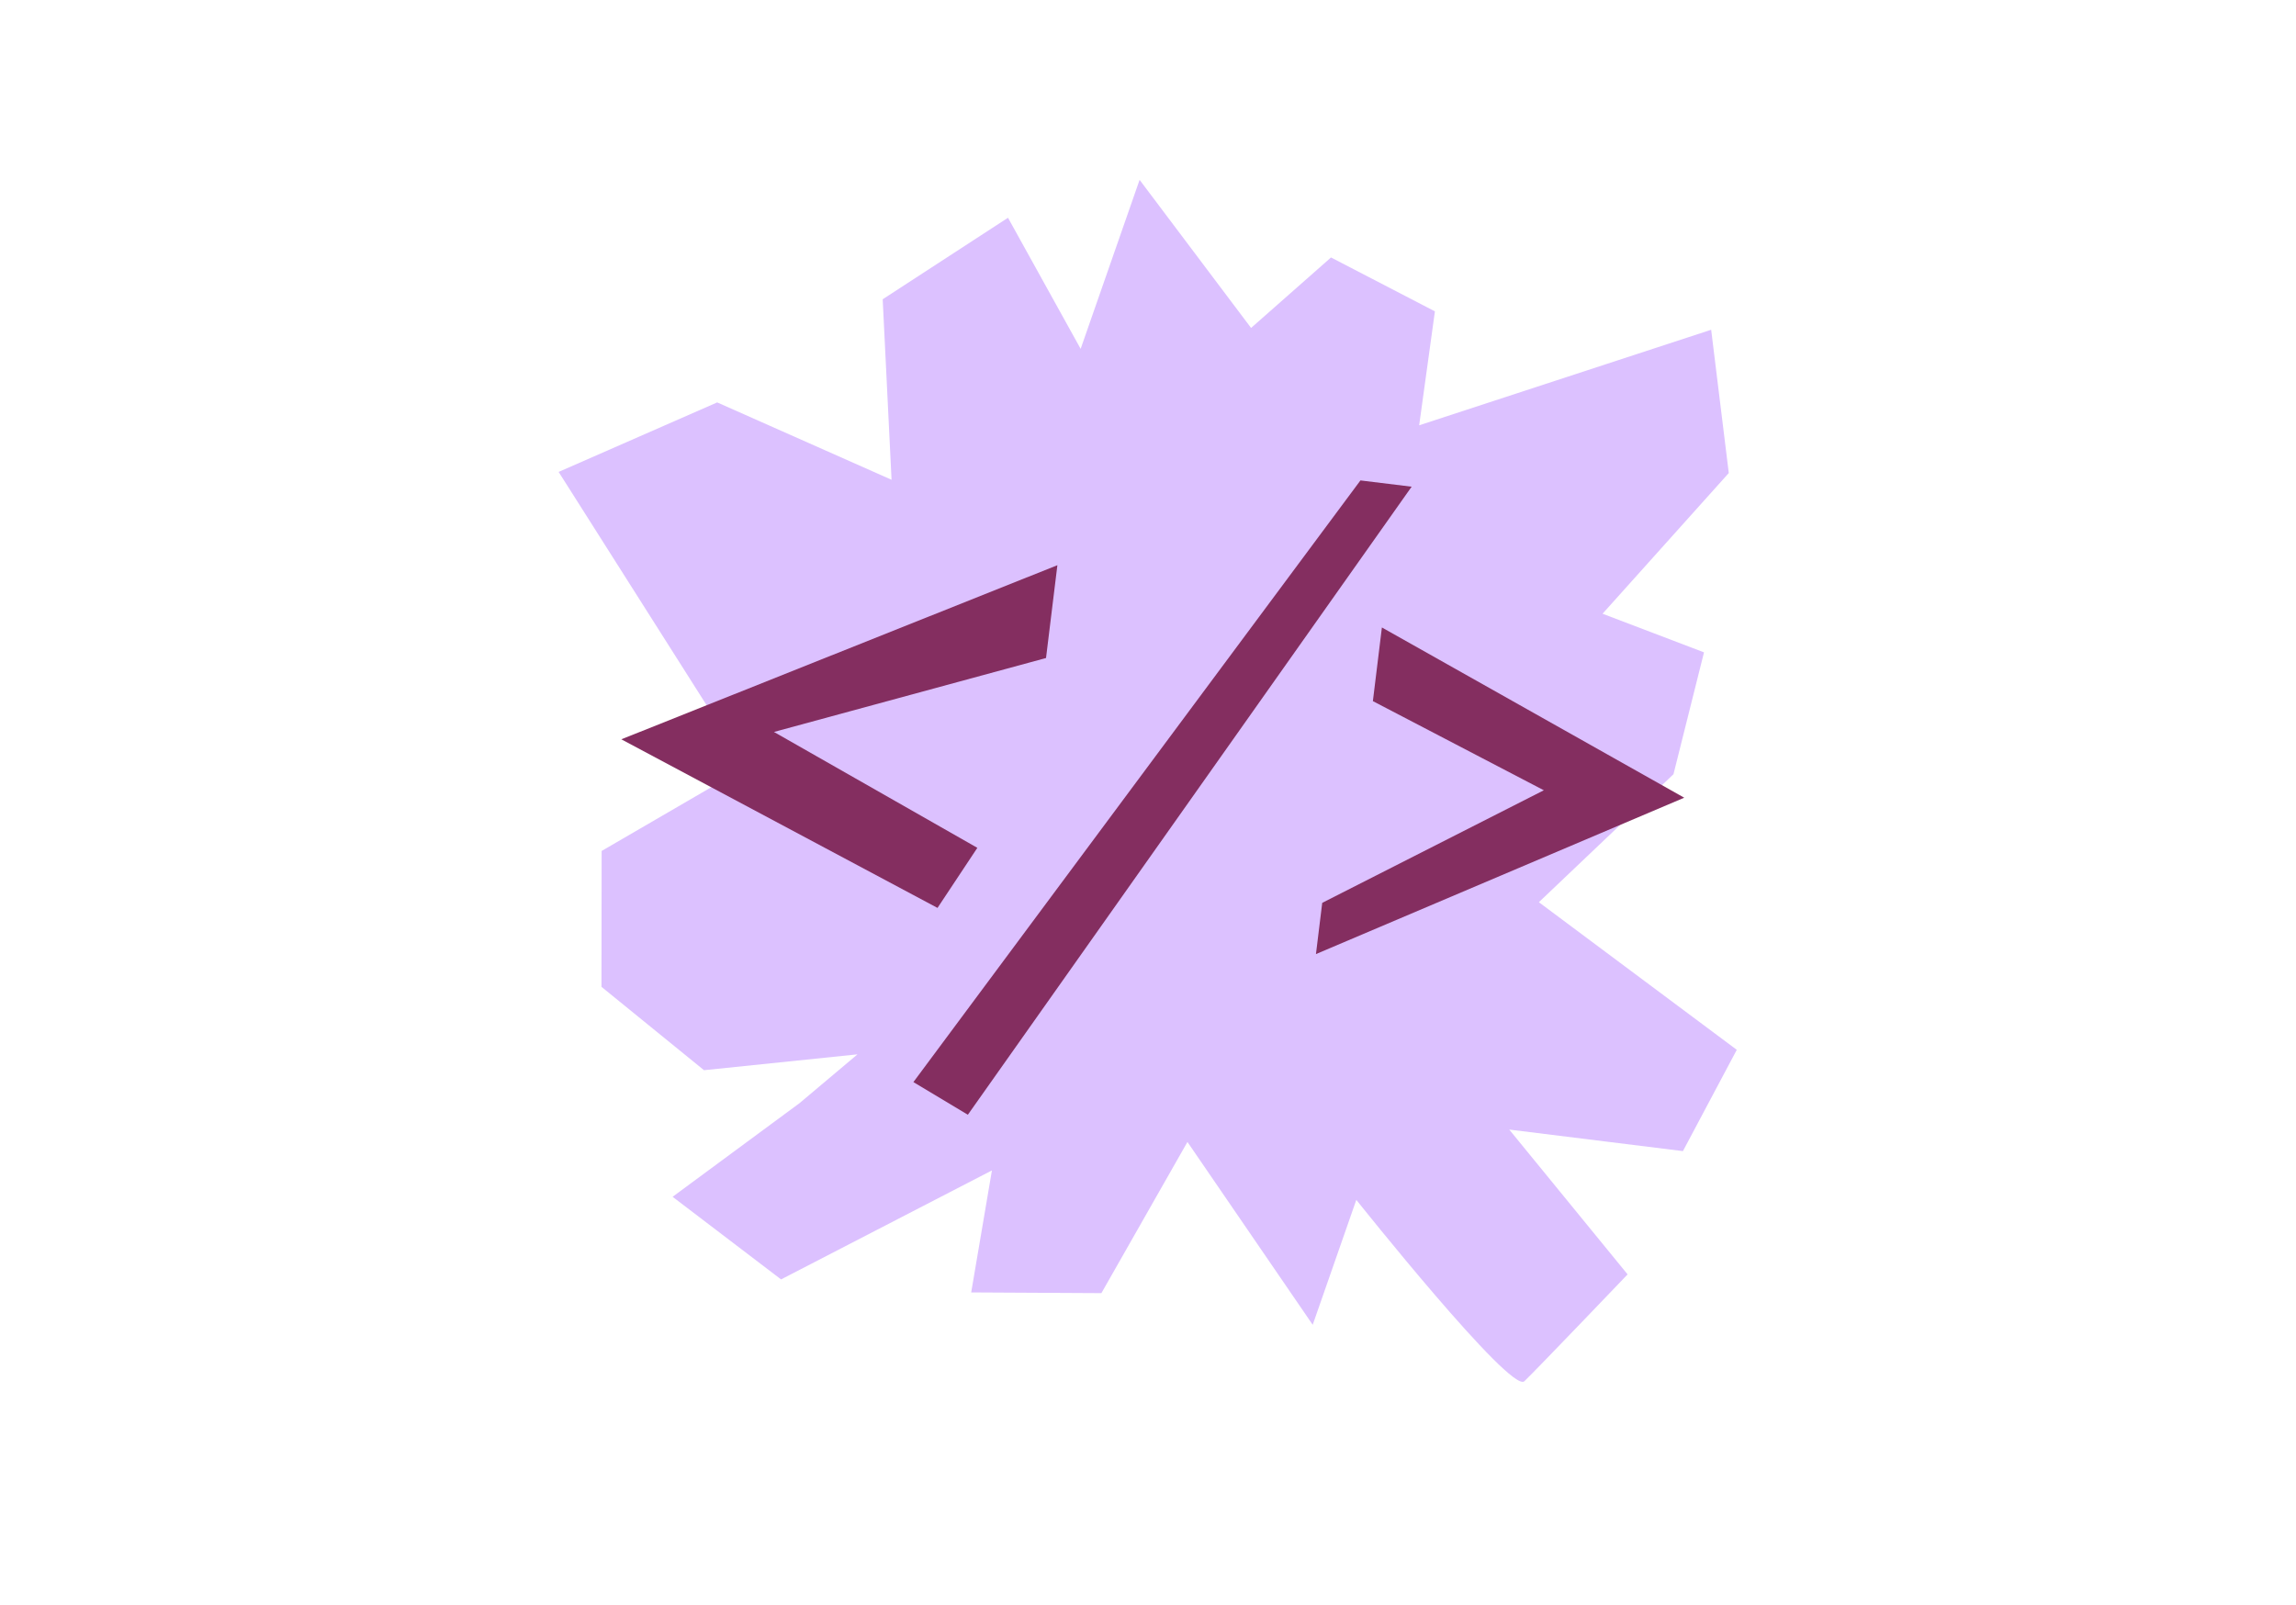
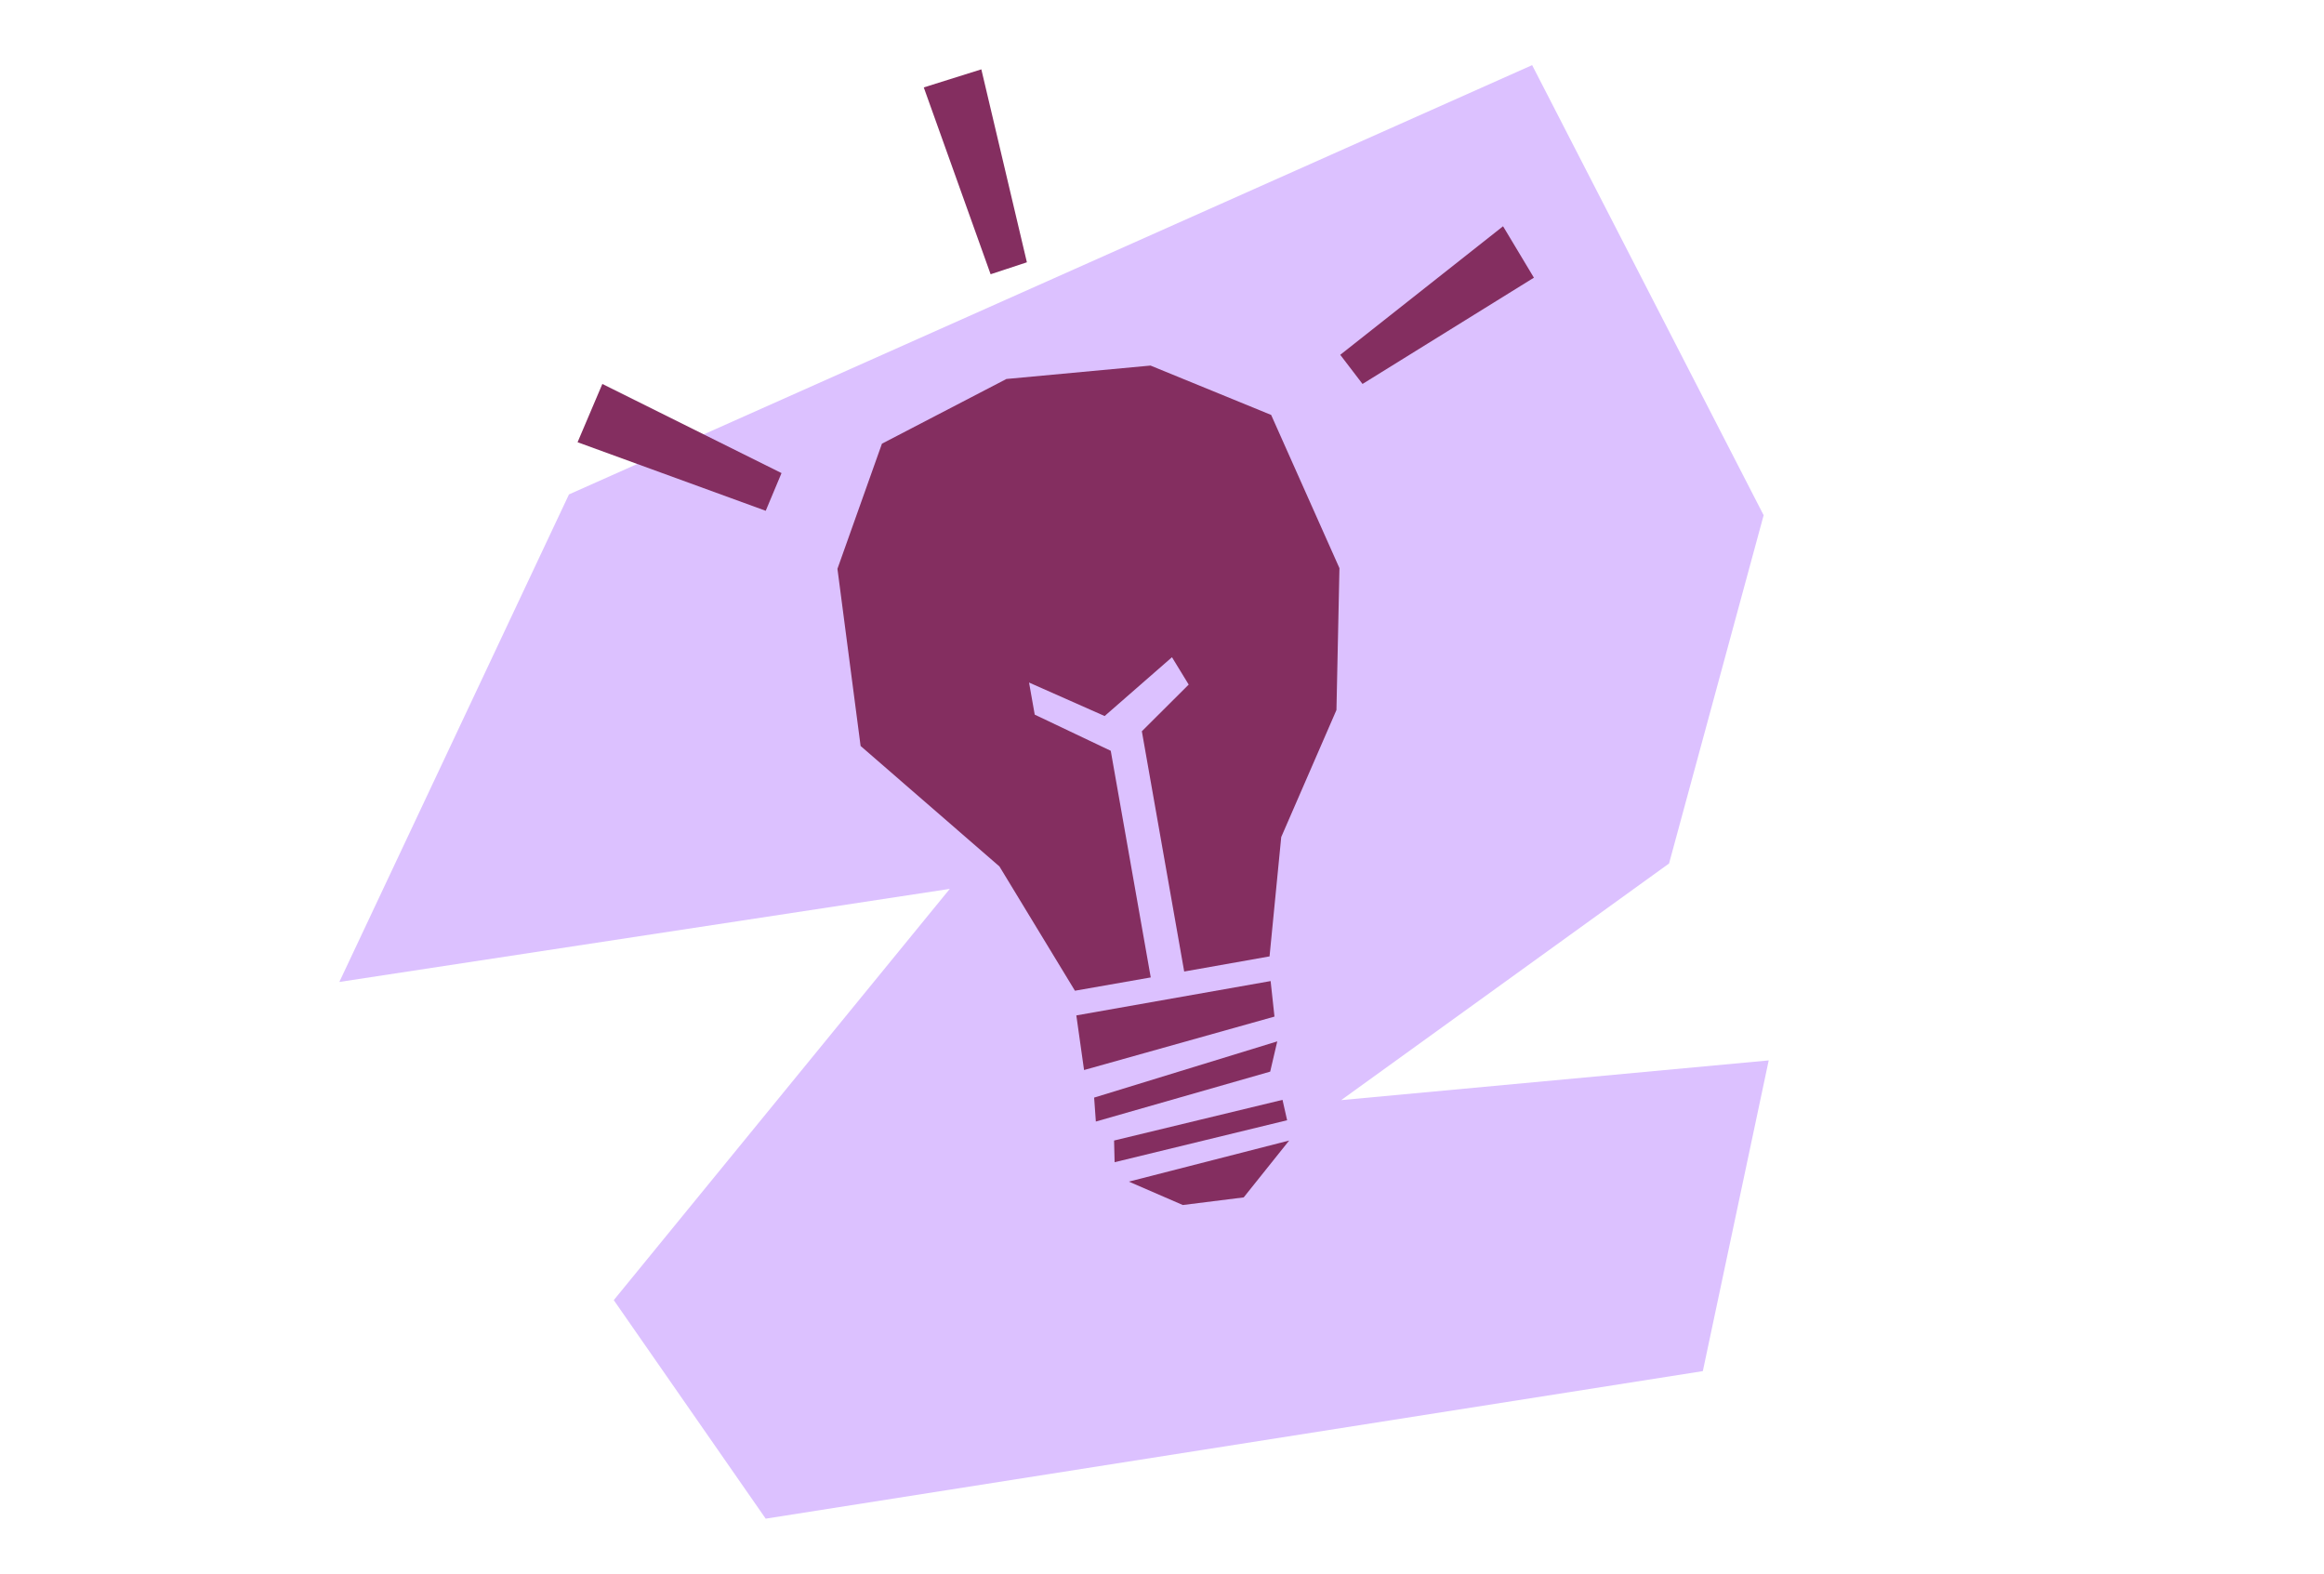
- <svg xmlns="http://www.w3.org/2000/svg" width="704" height="492" viewBox="0 0 704 492" fill="none">
-   <path d="M215.857 328.215L184.425 302.651L184.476 260.982L228.704 235.264L171.288 144.731L219.904 123.416L273.369 147.14L270.65 91.784L309.072 66.784L331.347 106.99L349.423 55.157L383.606 100.577L408.114 78.96L439.971 95.491L435.146 130.436L524.678 101.135L530.078 145.075L491.378 188.222L522.481 200.069L513.121 237.447L471.847 276.697L532.531 321.966L516.02 353.031L462.765 346.426L499.056 390.841C499.056 390.841 471.531 419.625 467.412 423.602C463.292 427.58 415.874 367.985 415.874 367.985L402.504 406.3L364.094 350.223L337.71 396.59L297.787 396.373L304.144 358.957L239.492 392.38L206.232 367.044L245.153 338.325L262.932 323.354L215.879 328.218L215.857 328.215Z" fill="#DCC1FF" />
-   <path d="M423.718 192.436L420.953 215.028L473.372 242.369L405.421 276.893L403.498 292.607L516.418 244.648L423.718 192.436Z" fill="#842E60" />
-   <path d="M324.217 173.339L320.733 201.806L237.311 224.481L299.674 260.02L287.457 278.45L190.514 226.736L324.217 173.339Z" fill="#842E60" />
-   <path d="M417.139 147.342L280.069 331.866L296.765 341.876L432.839 149.263L417.139 147.342Z" fill="#842E60" />
+ <svg xmlns="http://www.w3.org/2000/svg" width="678" height="459" viewBox="0 0 678 459" fill="none">
+   <path d="M99 286.439L165.988 144.225L446.983 19L514.522 150.295L486.927 251.881L391.271 320.911L516 309.324L496.782 399.961L223.381 443L179.061 379.255L277.093 259.286L99 286.439Z" fill="#DCC1FF" />
+   <path d="M314.008 296.199L316.26 312.131L371.814 296.543L370.688 286.182L314.008 296.199Z" fill="#842E60" />
+   <path d="M319.2 320.175L372.627 303.773L370.563 312.6L319.701 327.156L319.2 320.175Z" fill="#842E60" />
+   <path d="M325.018 332.696L374.159 320.833L375.504 326.78L325.174 339.019L325.018 332.696Z" fill="#842E60" />
+   <path d="M329.335 344.684L345.069 351.508L362.836 349.286L376.099 332.696L329.335 344.684Z" fill="#842E60" />
+   <path d="M223.393 149L228 138L175.729 112L168.5 129L223.393 149Z" fill="#842E60" />
+   <path d="M397.5 112L447.5 81L438.5 66L391 103.5L397.5 112Z" fill="#842E60" />
+   <path d="M289 80L299.584 76.513L286.294 20.228L269.5 25.5L289 80Z" fill="#842E60" />
+   <path d="M370.844 121.036L335.653 106.637L293.612 110.55L257.296 129.425L244.314 165.922L251.071 217.601L291.579 252.752L313.601 288.999L335.716 285.118L324.048 219.009L301.87 208.461L300.213 199.101L322.265 208.867L341.909 191.714L346.789 199.696L333.12 213.312L345.475 283.396L370.375 278.983L373.784 244.175L389.893 207.115L390.769 165.734L370.844 121.036Z" fill="#842E60" />
</svg>
